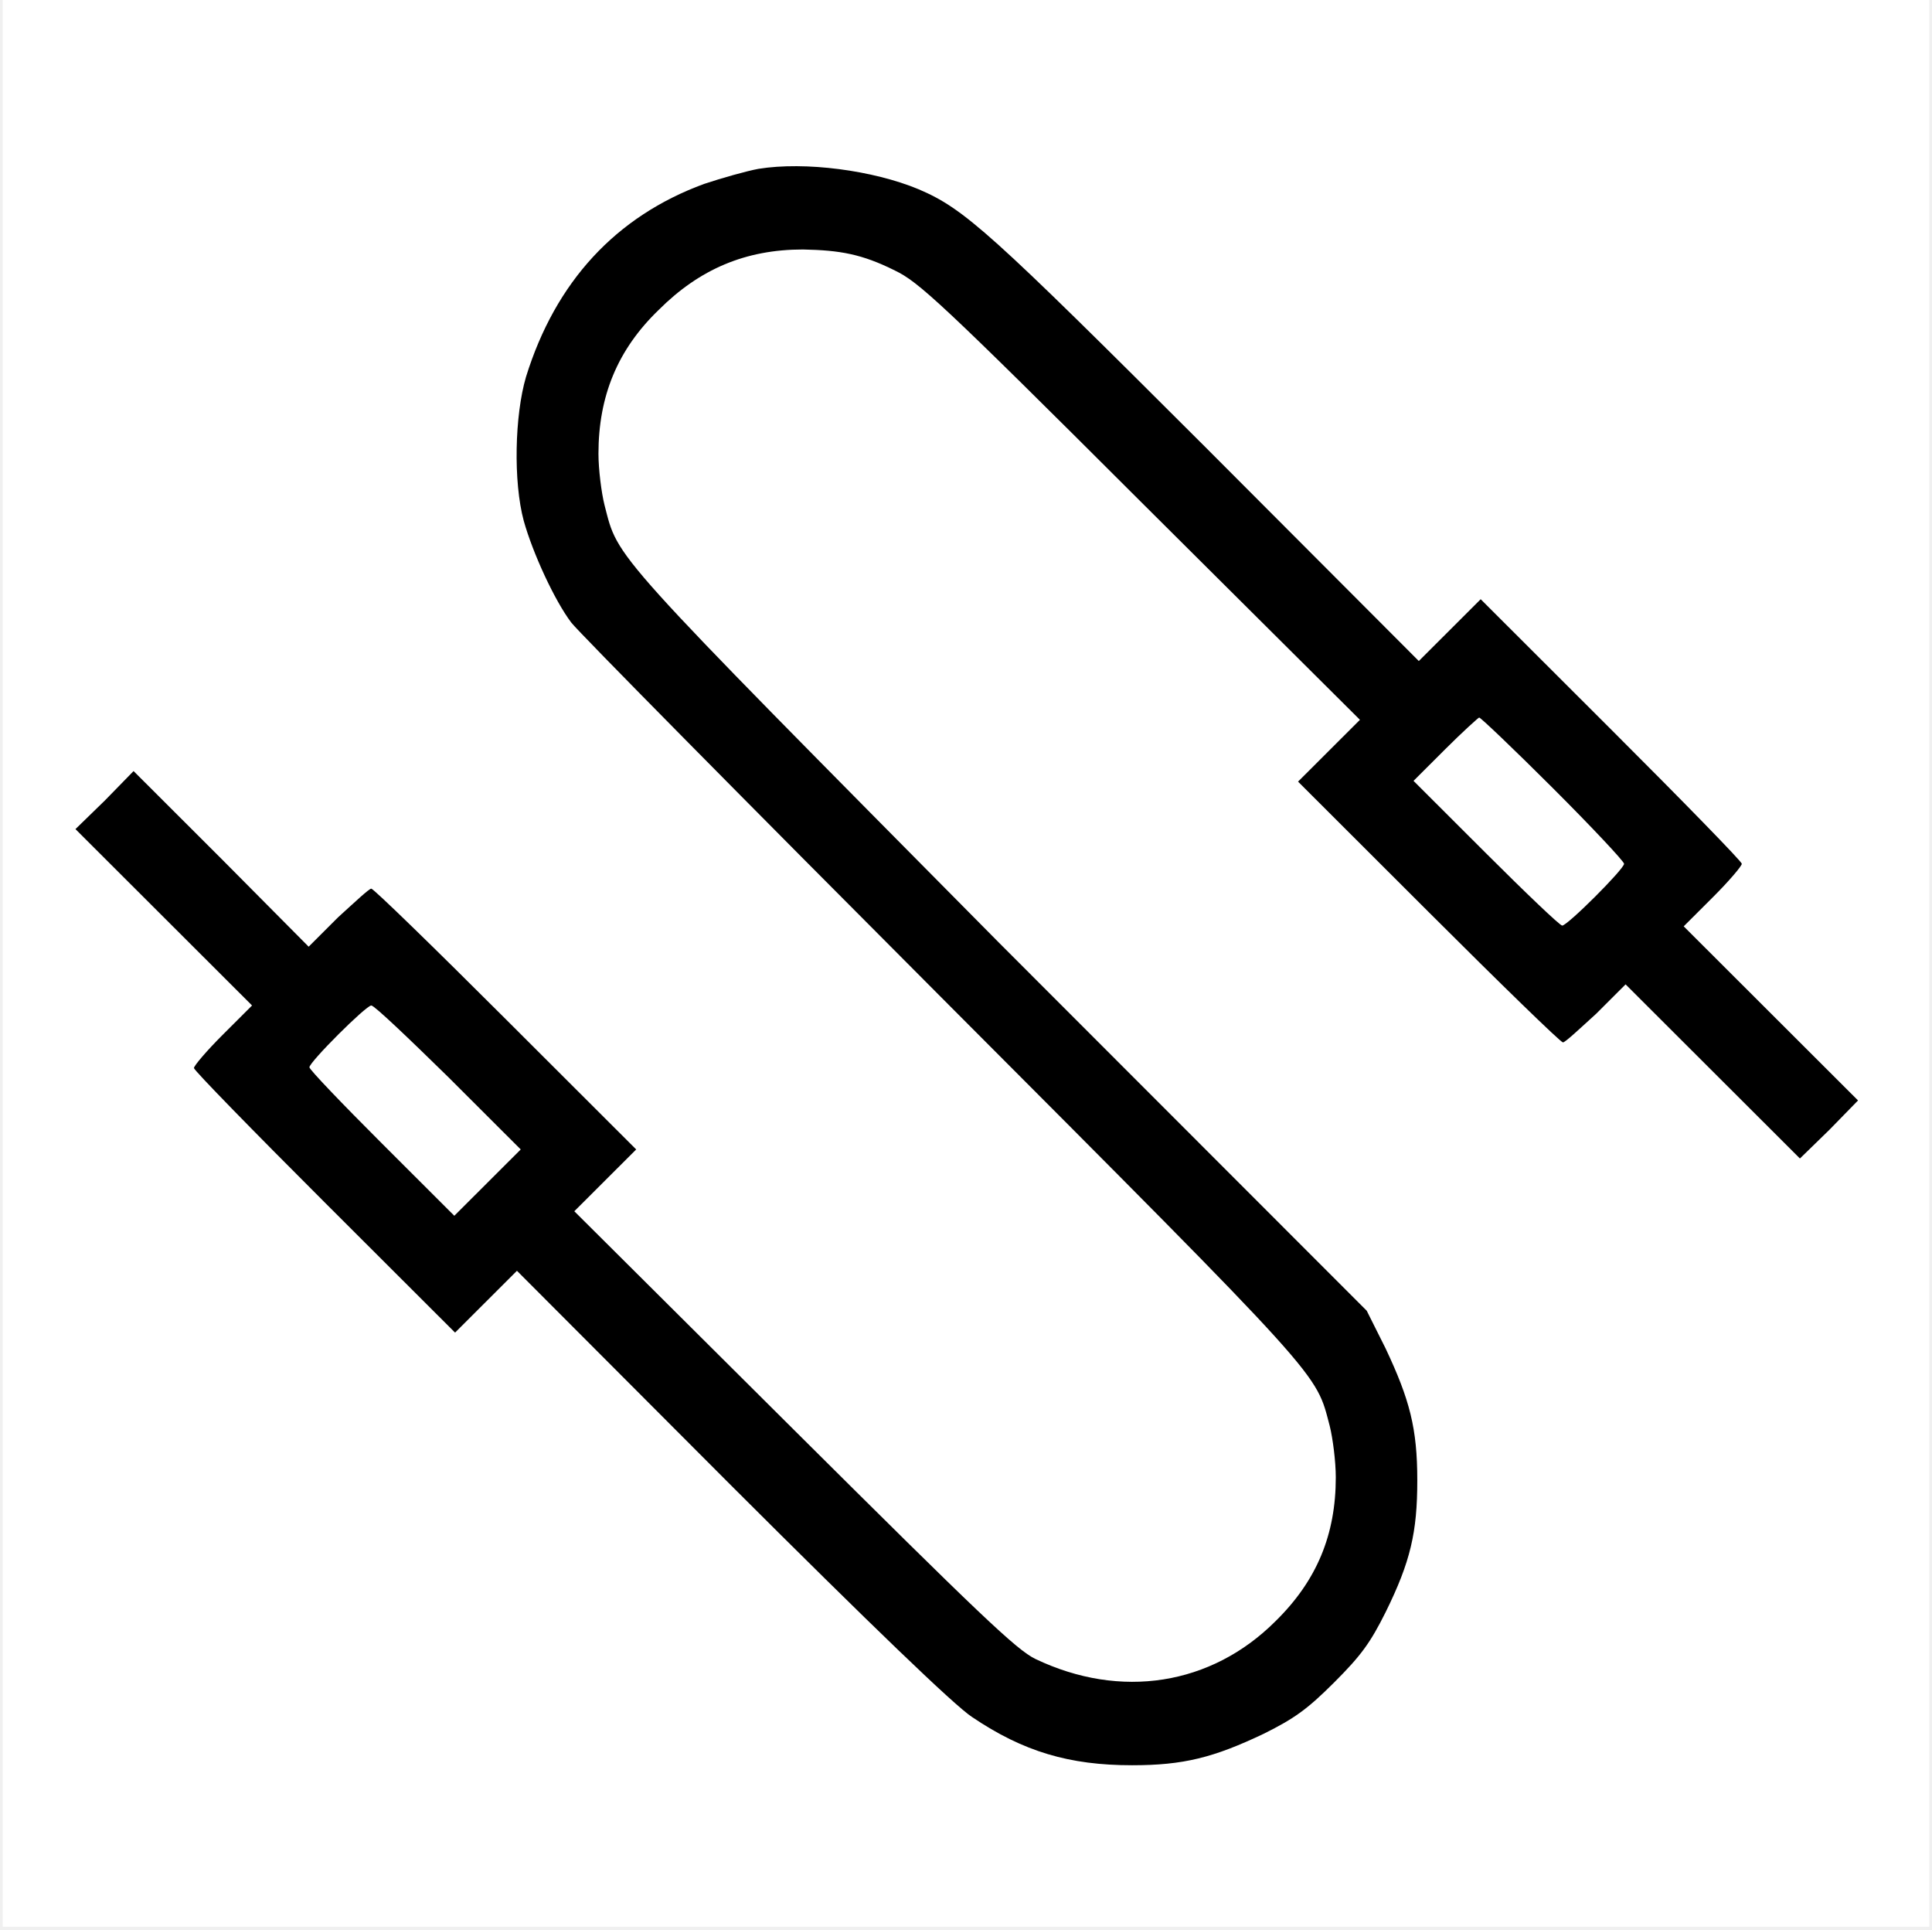
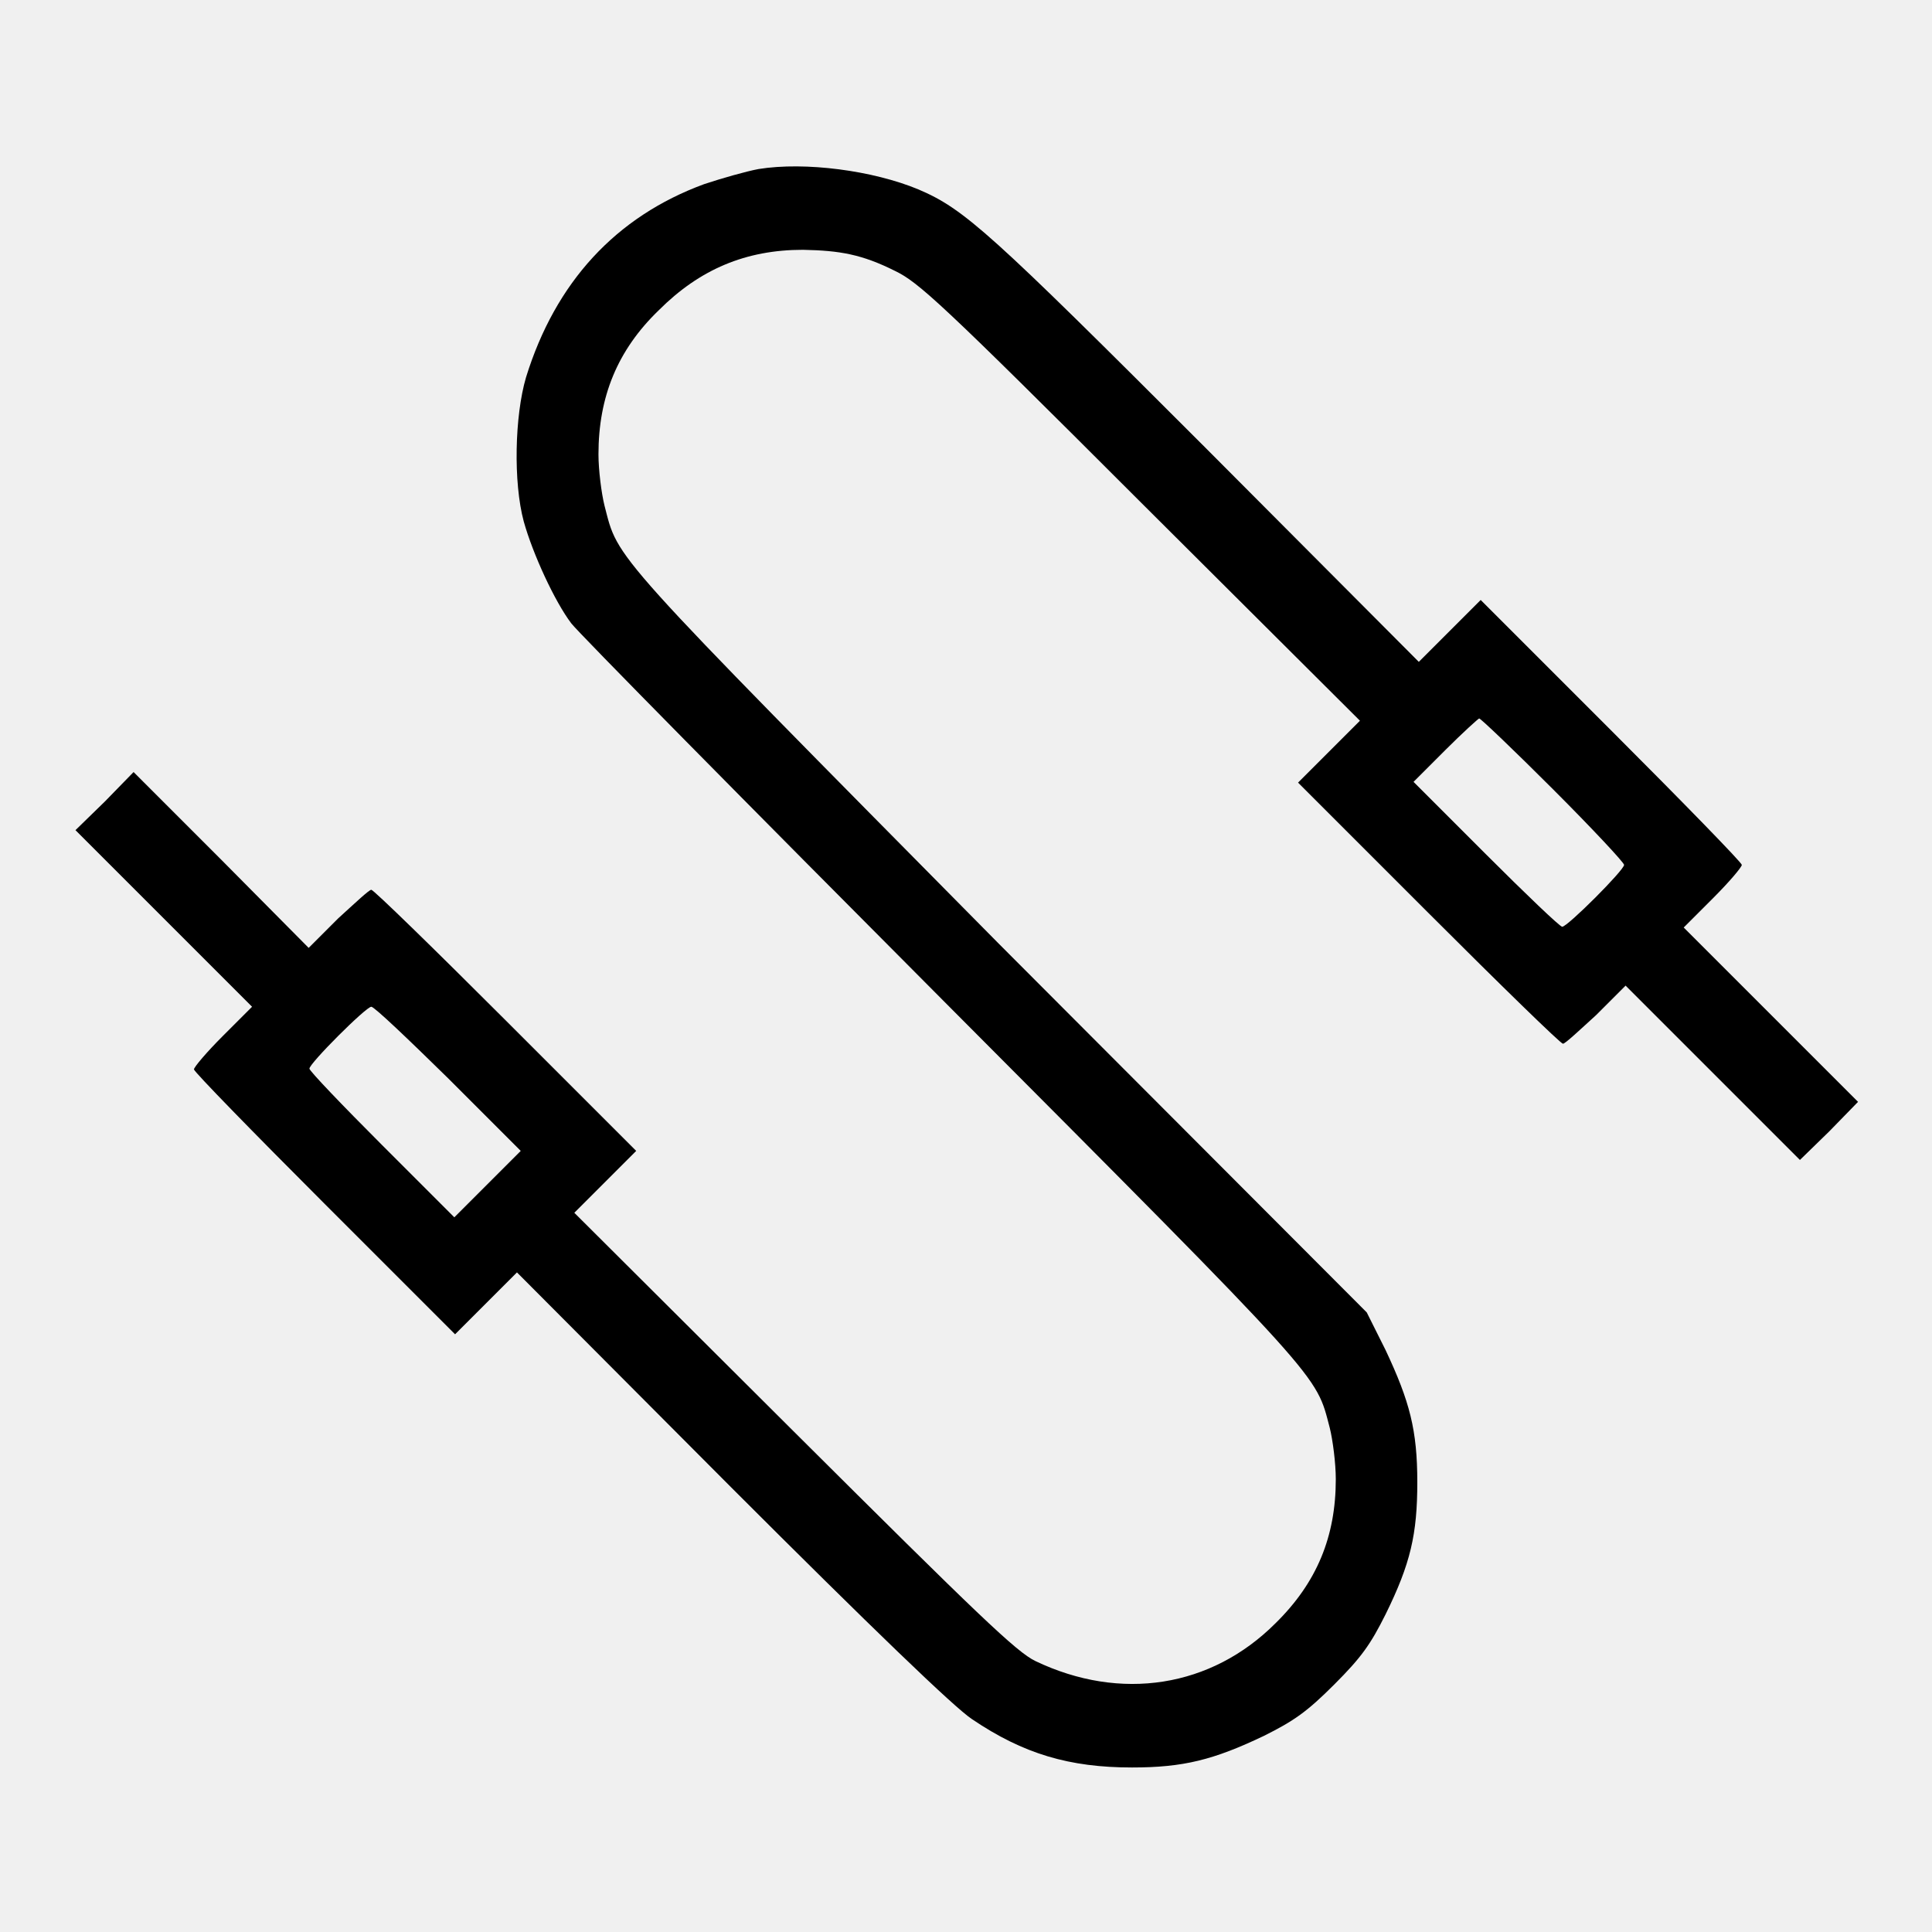
- <svg xmlns="http://www.w3.org/2000/svg" version="1.1" width="702.001" height="701" viewBox="609.001,165.5,702.001,701">
-   <defs>
-     <clipPath id="clip-1">
-       <rect x="222.085" y="60.439" transform="scale(2.74219,2.73828)" width="256" height="256" id="clip-1" fill="none" />
-     </clipPath>
-   </defs>
-   <g id="document" fill="#ffffff" fill-rule="nonzero" stroke="#000000" stroke-width="0" stroke-linecap="butt" stroke-linejoin="miter" stroke-miterlimit="10" stroke-dasharray="" stroke-dashoffset="0" font-family="none" font-weight="none" font-size="none" text-anchor="none" style="mix-blend-mode: normal">
-     <rect x="610" y="118.214" transform="scale(1,1.4)" width="700" height="500" id="Shape 1 1" vector-effect="non-scaling-stroke" />
-   </g>
-   <g fill="none" fill-rule="nonzero" stroke="none" stroke-width="1" stroke-linecap="butt" stroke-linejoin="miter" stroke-miterlimit="10" stroke-dasharray="" stroke-dashoffset="0" font-family="none" font-weight="none" font-size="none" text-anchor="none" style="mix-blend-mode: normal">
+ <svg xmlns="http://www.w3.org/2000/svg" version="1.1" x="0px" y="0px" viewBox="0 0 256 256" enable-background="new 0 0 256 256" xml:space="preserve">
+   <g>
    <g>
-       <g id="stage">
-         <g id="layer1 1">
-           <g clip-path="url(#clip-1)" id="Group 1">
-             <g id="Group 1" fill="#000000">
-               <g id="Group 1">
-                 <g id="Group 1">
-                   <path d="M884.59,226.838c-4.388,0.821 -13.162,3.286 -19.744,5.477c-32.084,11.775 -54.021,35.598 -64.716,70.1c-4.113,13.965 -4.662,38.062 -0.823,52.301c3.291,11.775 11.243,29.026 17.276,36.967c2.468,3.286 63.345,64.897 135.19,136.914c139.577,139.926 135.19,135.271 140.4,154.987c1.097,4.381 2.194,12.87 2.194,18.62c0,20.811 -6.855,37.514 -21.938,52.301c-23.309,23.275 -56.215,28.478 -87.202,13.691c-6.855,-3.286 -20.566,-16.43 -87.75,-83.244l-79.798,-79.41l11.243,-11.227l11.243,-11.227l-47.44,-47.372c-26.051,-26.014 -47.988,-47.372 -48.811,-47.372c-0.823,0 -6.033,4.929 -12.066,10.405l-10.695,10.679l-31.535,-31.764l-32.084,-32.038l-10.42,10.679l-10.695,10.405l32.084,32.038l32.084,32.038l-10.695,10.679c-5.759,5.75 -10.42,11.227 -10.42,12.048c0,0.821 21.389,22.728 47.44,48.741l47.44,47.372l11.243,-11.227l11.243,-11.227l77.878,78.041c51.005,50.932 81.169,79.958 87.476,84.065c18.647,12.596 35.374,17.525 58.134,17.525c18.647,0 29.616,-2.738 47.988,-11.501c10.969,-5.477 15.63,-8.762 25.502,-18.62c9.872,-9.858 13.162,-14.513 18.647,-25.466c9.049,-18.346 11.517,-29.026 11.517,-47.92c0,-18.894 -2.742,-29.3 -11.517,-47.92l-6.855,-13.691l-133.545,-133.628c-143.142,-144.581 -138.206,-139.105 -143.416,-159.094c-1.097,-4.381 -2.194,-12.87 -2.194,-18.62c0,-20.811 6.855,-37.788 21.938,-52.301c14.808,-14.787 31.535,-21.906 52.376,-21.906c13.437,0.274 21.389,1.643 33.455,7.667c8.501,4.107 16.453,11.227 89.121,83.791l79.798,79.41l-11.243,11.227l-11.243,11.227l47.44,47.372c26.051,26.014 47.988,47.372 48.811,47.372c0.823,0 6.033,-4.929 12.066,-10.405l10.695,-10.679l31.809,31.764l31.535,31.49l10.695,-10.405l10.42,-10.679l-31.535,-31.49l-31.809,-31.764l10.695,-10.679c5.759,-5.75 10.42,-11.227 10.42,-12.048c0,-0.821 -21.389,-22.728 -47.44,-48.741l-47.44,-47.372l-11.243,11.227l-11.243,11.227l-77.878,-78.041c-77.878,-77.767 -87.202,-86.256 -103.929,-93.375c-16.453,-6.846 -41.133,-10.132 -58.134,-7.393zM1173.342,451.924c14.259,14.239 25.777,26.561 25.777,27.383c0,1.917 -20.566,22.454 -22.486,22.454c-0.823,0 -13.162,-11.775 -27.696,-26.288l-26.325,-26.288l11.517,-11.501c6.307,-6.298 12.066,-11.501 12.34,-11.501c0.548,0 12.614,11.501 26.873,25.74zM771.886,556.8l26.325,26.288l-12.066,12.048l-12.066,12.048l-26.325,-26.288c-14.534,-14.513 -26.325,-26.835 -26.325,-27.657c0,-1.917 20.566,-22.454 22.486,-22.454c1.097,0 13.437,11.775 27.97,26.014z" id="CompoundPath 1" />
-                 </g>
-               </g>
-             </g>
-           </g>
-         </g>
+       <g>
+         <path fill="#000000" d="M100.5,22.4c-1.6,0.3-4.8,1.2-7.2,2c-11.7,4.3-19.7,13-23.6,25.6c-1.5,5.1-1.7,13.9-0.3,19.1c1.2,4.3,4.1,10.6,6.3,13.5c0.9,1.2,23.1,23.7,49.3,50c50.9,51.1,49.3,49.4,51.2,56.6c0.4,1.6,0.8,4.7,0.8,6.8c0,7.6-2.5,13.7-8,19.1c-8.5,8.5-20.5,10.4-31.8,5c-2.5-1.2-7.5-6-32-30.4l-29.1-29l4.1-4.1l4.1-4.1l-17.3-17.3c-9.5-9.5-17.5-17.3-17.8-17.3c-0.3,0-2.2,1.8-4.4,3.8l-3.9,3.9L29.4,114l-11.7-11.7l-3.8,3.9L10,110l11.7,11.7l11.7,11.7l-3.9,3.9c-2.1,2.1-3.8,4.1-3.8,4.4c0,0.3,7.8,8.3,17.3,17.8l17.3,17.3l4.1-4.1l4.1-4.1l28.4,28.5c18.6,18.6,29.6,29.2,31.9,30.7c6.8,4.6,12.9,6.4,21.2,6.4c6.8,0,10.8-1,17.5-4.2c4-2,5.7-3.2,9.3-6.8c3.6-3.6,4.8-5.3,6.8-9.3c3.3-6.7,4.2-10.6,4.2-17.5s-1-10.7-4.2-17.5l-2.5-5l-48.7-48.8C80.2,72.3,82,74.3,80.1,67c-0.4-1.6-0.8-4.7-0.8-6.8c0-7.6,2.5-13.8,8-19.1c5.4-5.4,11.5-8,19.1-8c4.9,0.1,7.8,0.6,12.2,2.8c3.1,1.5,6,4.1,32.5,30.6l29.1,29l-4.1,4.1l-4.1,4.1l17.3,17.3c9.5,9.5,17.5,17.3,17.8,17.3c0.3,0,2.2-1.8,4.4-3.8l3.9-3.9l11.6,11.6l11.5,11.5l3.9-3.8l3.8-3.9l-11.5-11.5l-11.6-11.6l3.9-3.9c2.1-2.1,3.8-4.1,3.8-4.4c0-0.3-7.8-8.3-17.3-17.8l-17.3-17.3l-4.1,4.1l-4.1,4.1l-28.4-28.5c-28.4-28.4-31.8-31.5-37.9-34.1C115.7,22.6,106.7,21.4,100.5,22.4z M205.8,104.6c5.2,5.2,9.4,9.7,9.4,10c0,0.7-7.5,8.2-8.2,8.2c-0.3,0-4.8-4.3-10.1-9.6l-9.6-9.6l4.2-4.2c2.3-2.3,4.4-4.2,4.5-4.2C196.2,95.2,200.6,99.4,205.8,104.6z M59.4,142.9l9.6,9.6l-4.4,4.4l-4.4,4.4l-9.6-9.6c-5.3-5.3-9.6-9.8-9.6-10.1c0-0.7,7.5-8.2,8.2-8.2C49.6,133.4,54.1,137.7,59.4,142.9z" />
      </g>
    </g>
  </g>
</svg>
